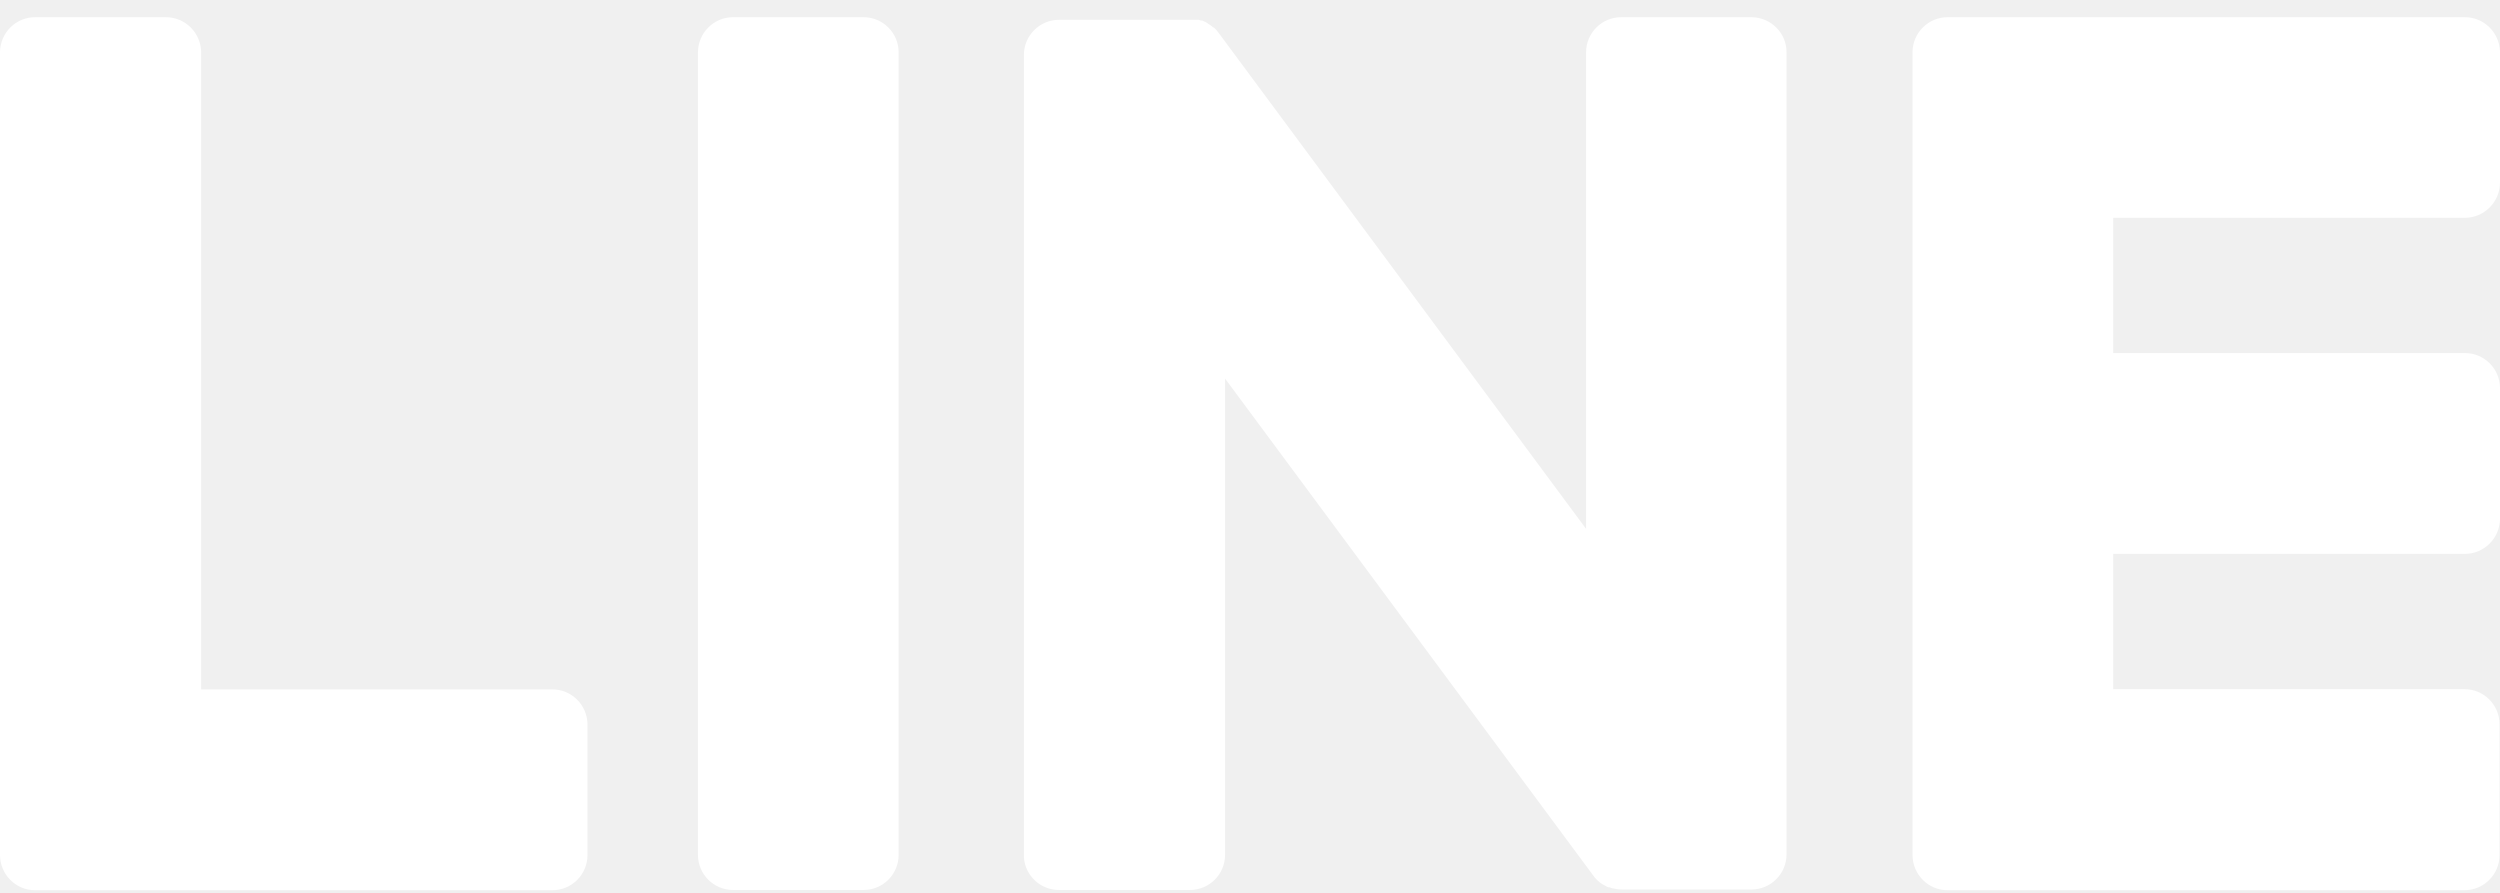
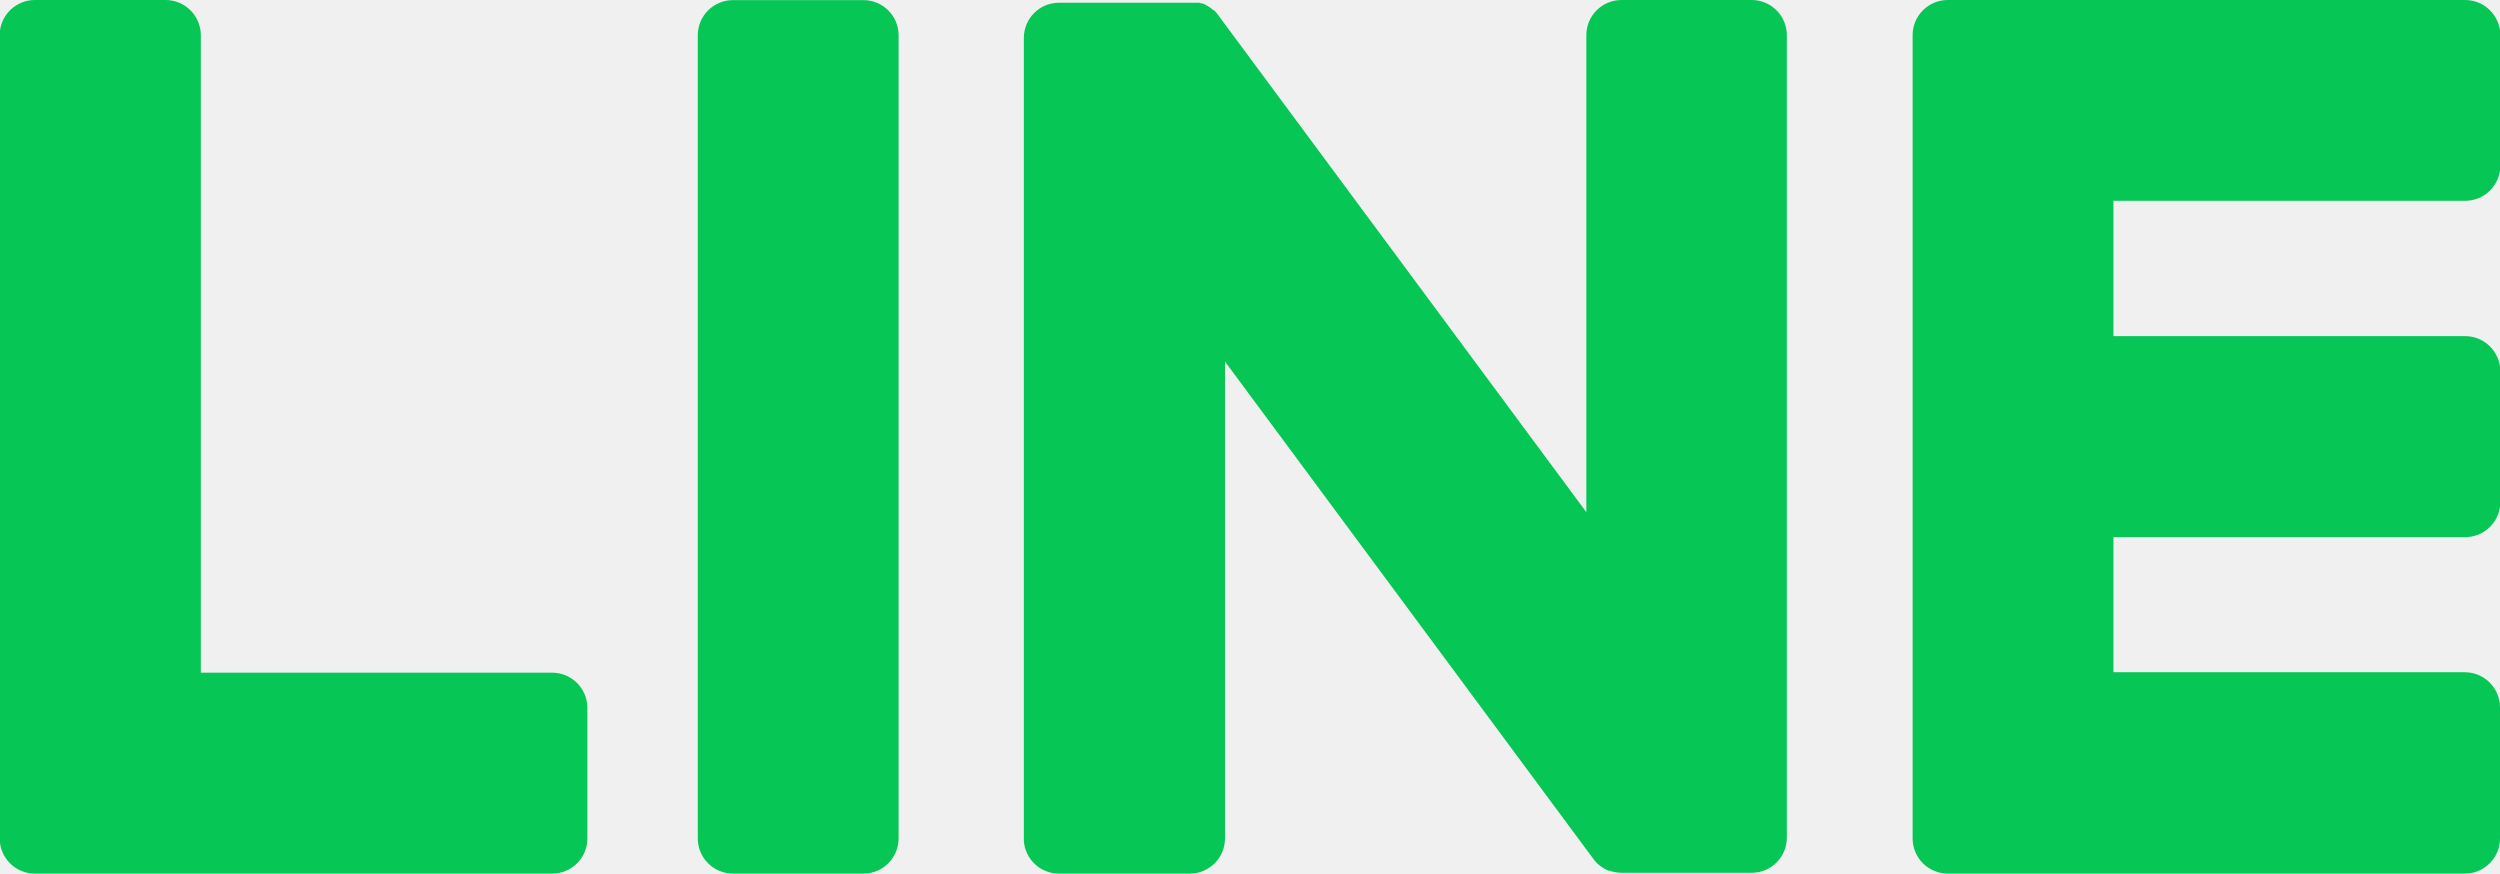
- <svg xmlns="http://www.w3.org/2000/svg" width="126" height="45" viewBox="0 0 126 45" fill="none">
-   <path d="M124.208 10.978C125.182 10.99 125.988 10.196 126 9.223V9.21V2.61C125.976 1.637 125.182 0.855 124.208 0.867H98.159C97.185 0.867 96.391 1.661 96.391 2.635V2.671V43.064V43.088C96.391 44.062 97.173 44.867 98.159 44.867H124.208C125.182 44.867 125.976 44.074 125.976 43.1V36.5C125.976 35.526 125.182 34.733 124.208 34.733H106.505V27.916H124.208C125.182 27.928 125.988 27.135 126 26.161V19.561C126 18.587 125.206 17.794 124.232 17.794H106.505V10.978H124.208Z" fill="white" />
-   <path d="M27.841 34.745H10.138V2.635C10.126 1.661 9.344 0.867 8.358 0.867H1.792C0.806 0.855 0.012 1.649 0 2.623V2.635V43.064V43.088C0 44.062 0.782 44.867 1.768 44.867C1.78 44.867 1.78 44.867 1.792 44.867H27.841C28.815 44.867 29.609 44.074 29.609 43.1V36.5C29.597 35.526 28.803 34.745 27.841 34.745Z" fill="white" />
-   <path d="M36.945 0.867H43.523C44.498 0.867 45.291 1.661 45.291 2.634V43.088C45.291 44.062 44.498 44.855 43.523 44.855H36.945C35.971 44.855 35.177 44.062 35.177 43.088V2.646C35.177 1.661 35.971 0.867 36.945 0.867Z" fill="white" />
-   <path d="M88.285 0.867H81.707C80.733 0.867 79.939 1.661 79.939 2.634V26.654L61.431 1.673C61.382 1.613 61.334 1.552 61.286 1.492L61.178 1.384H61.142C61.106 1.348 61.082 1.324 61.046 1.3L60.998 1.264L60.901 1.204L60.853 1.168L60.757 1.108L60.697 1.084L60.589 1.035H60.529L60.42 0.999H60.372H60.264H60.192H60.096H53.373C52.399 0.999 51.605 1.793 51.605 2.767V43.22C51.677 44.146 52.447 44.855 53.373 44.855H59.975C60.949 44.855 61.743 44.062 61.743 43.088V19.08L80.288 44.11C80.408 44.29 80.564 44.434 80.745 44.555L80.853 44.615L80.901 44.639L80.985 44.687L81.07 44.723H81.13L81.25 44.771H81.274C81.43 44.807 81.575 44.831 81.731 44.831H88.273C89.247 44.831 90.041 44.038 90.041 43.064V2.646C90.053 1.673 89.26 0.879 88.285 0.867Z" fill="white" />
+ <svg xmlns="http://www.w3.org/2000/svg" viewBox="0 0 228.94 80">
+   <defs>
+     <style>.a{fill:#06c755;}</style>
+   </defs>
+   <path class="a" d="M235.75,102.39A3.22,3.22,0,0,0,239,99.17v-12A3.23,3.23,0,0,0,235.75,84H188.4a3.22,3.22,0,0,0-3.22,3.22v.07h0v73.43h0v.05A3.22,3.22,0,0,0,188.4,164h47.35a3.22,3.22,0,0,0,3.22-3.22v-12a3.23,3.23,0,0,0-3.22-3.22H203.57V133.19h32.18A3.22,3.22,0,0,0,239,130V118a3.23,3.23,0,0,0-3.22-3.22H203.57V102.39Z" transform="translate(-10.03 -84)" />
+   <path class="a" d="M60.6,145.6H28.42V87.22A3.23,3.23,0,0,0,25.2,84H13.25A3.22,3.22,0,0,0,10,87.22v73.5h0v.05A3.22,3.22,0,0,0,13.25,164H60.6a3.22,3.22,0,0,0,3.22-3.22v-12A3.23,3.23,0,0,0,60.6,145.6Z" transform="translate(-10.03 -84)" />
+   <rect class="a" x="63.9" y="0.01" width="18.39" height="79.99" rx="3.22" />
+   <path class="a" d="M170.47,84H158.52a3.22,3.22,0,0,0-3.22,3.22v43.68L121.65,85.47c-.08-.12-.17-.23-.26-.34l0,0-.19-.2-.06,0a1.19,1.19,0,0,0-.18-.15l-.08-.07-.17-.11-.1-.06-.18-.1-.1-.05-.19-.08-.11,0-.19-.06-.12,0-.19,0-.13,0-.18,0H107a3.22,3.22,0,0,0-3.21,3.22v73.55A3.22,3.22,0,0,0,107,164h12a3.22,3.22,0,0,0,3.21-3.22V117.11l33.7,45.5a3.19,3.19,0,0,0,.83.81l0,0,.2.12.09.05.16.08.16.07.1,0,.22.08h.05a3.34,3.34,0,0,0,.84.11h11.88a3.22,3.22,0,0,0,3.22-3.22V87.23A3.22,3.22,0,0,0,170.47,84Z" transform="translate(-10.03 -84)" />
</svg>
